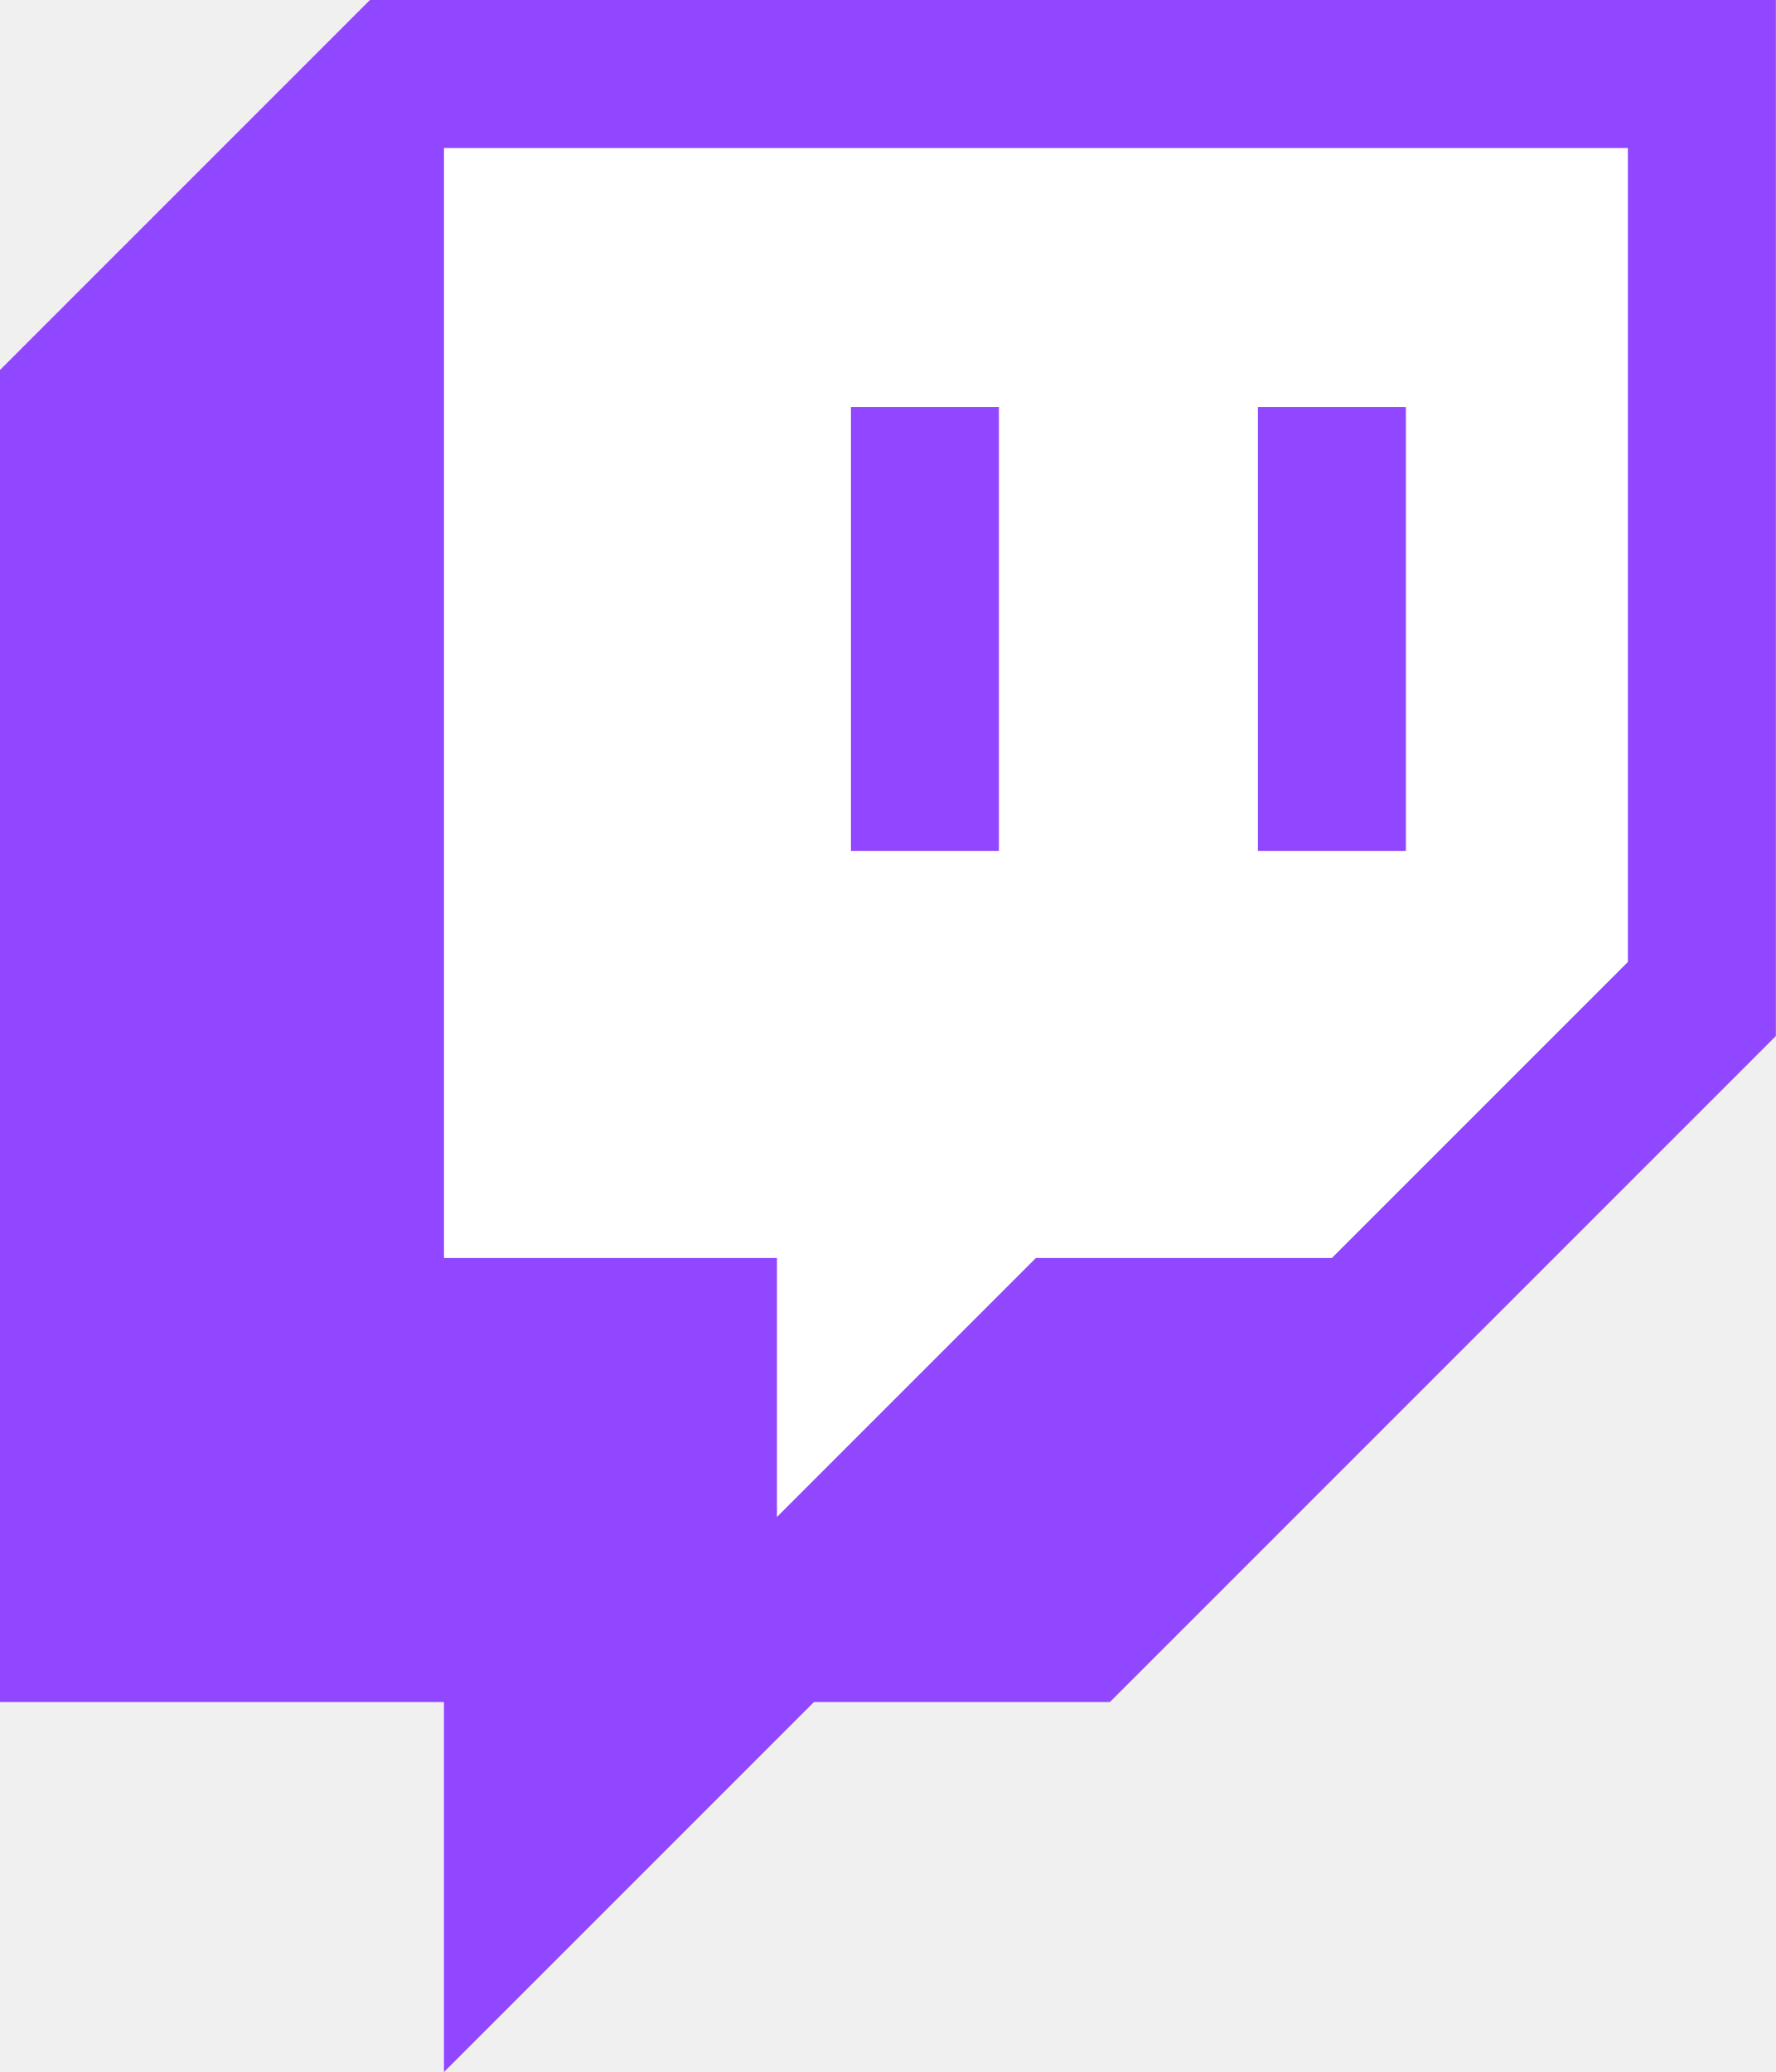
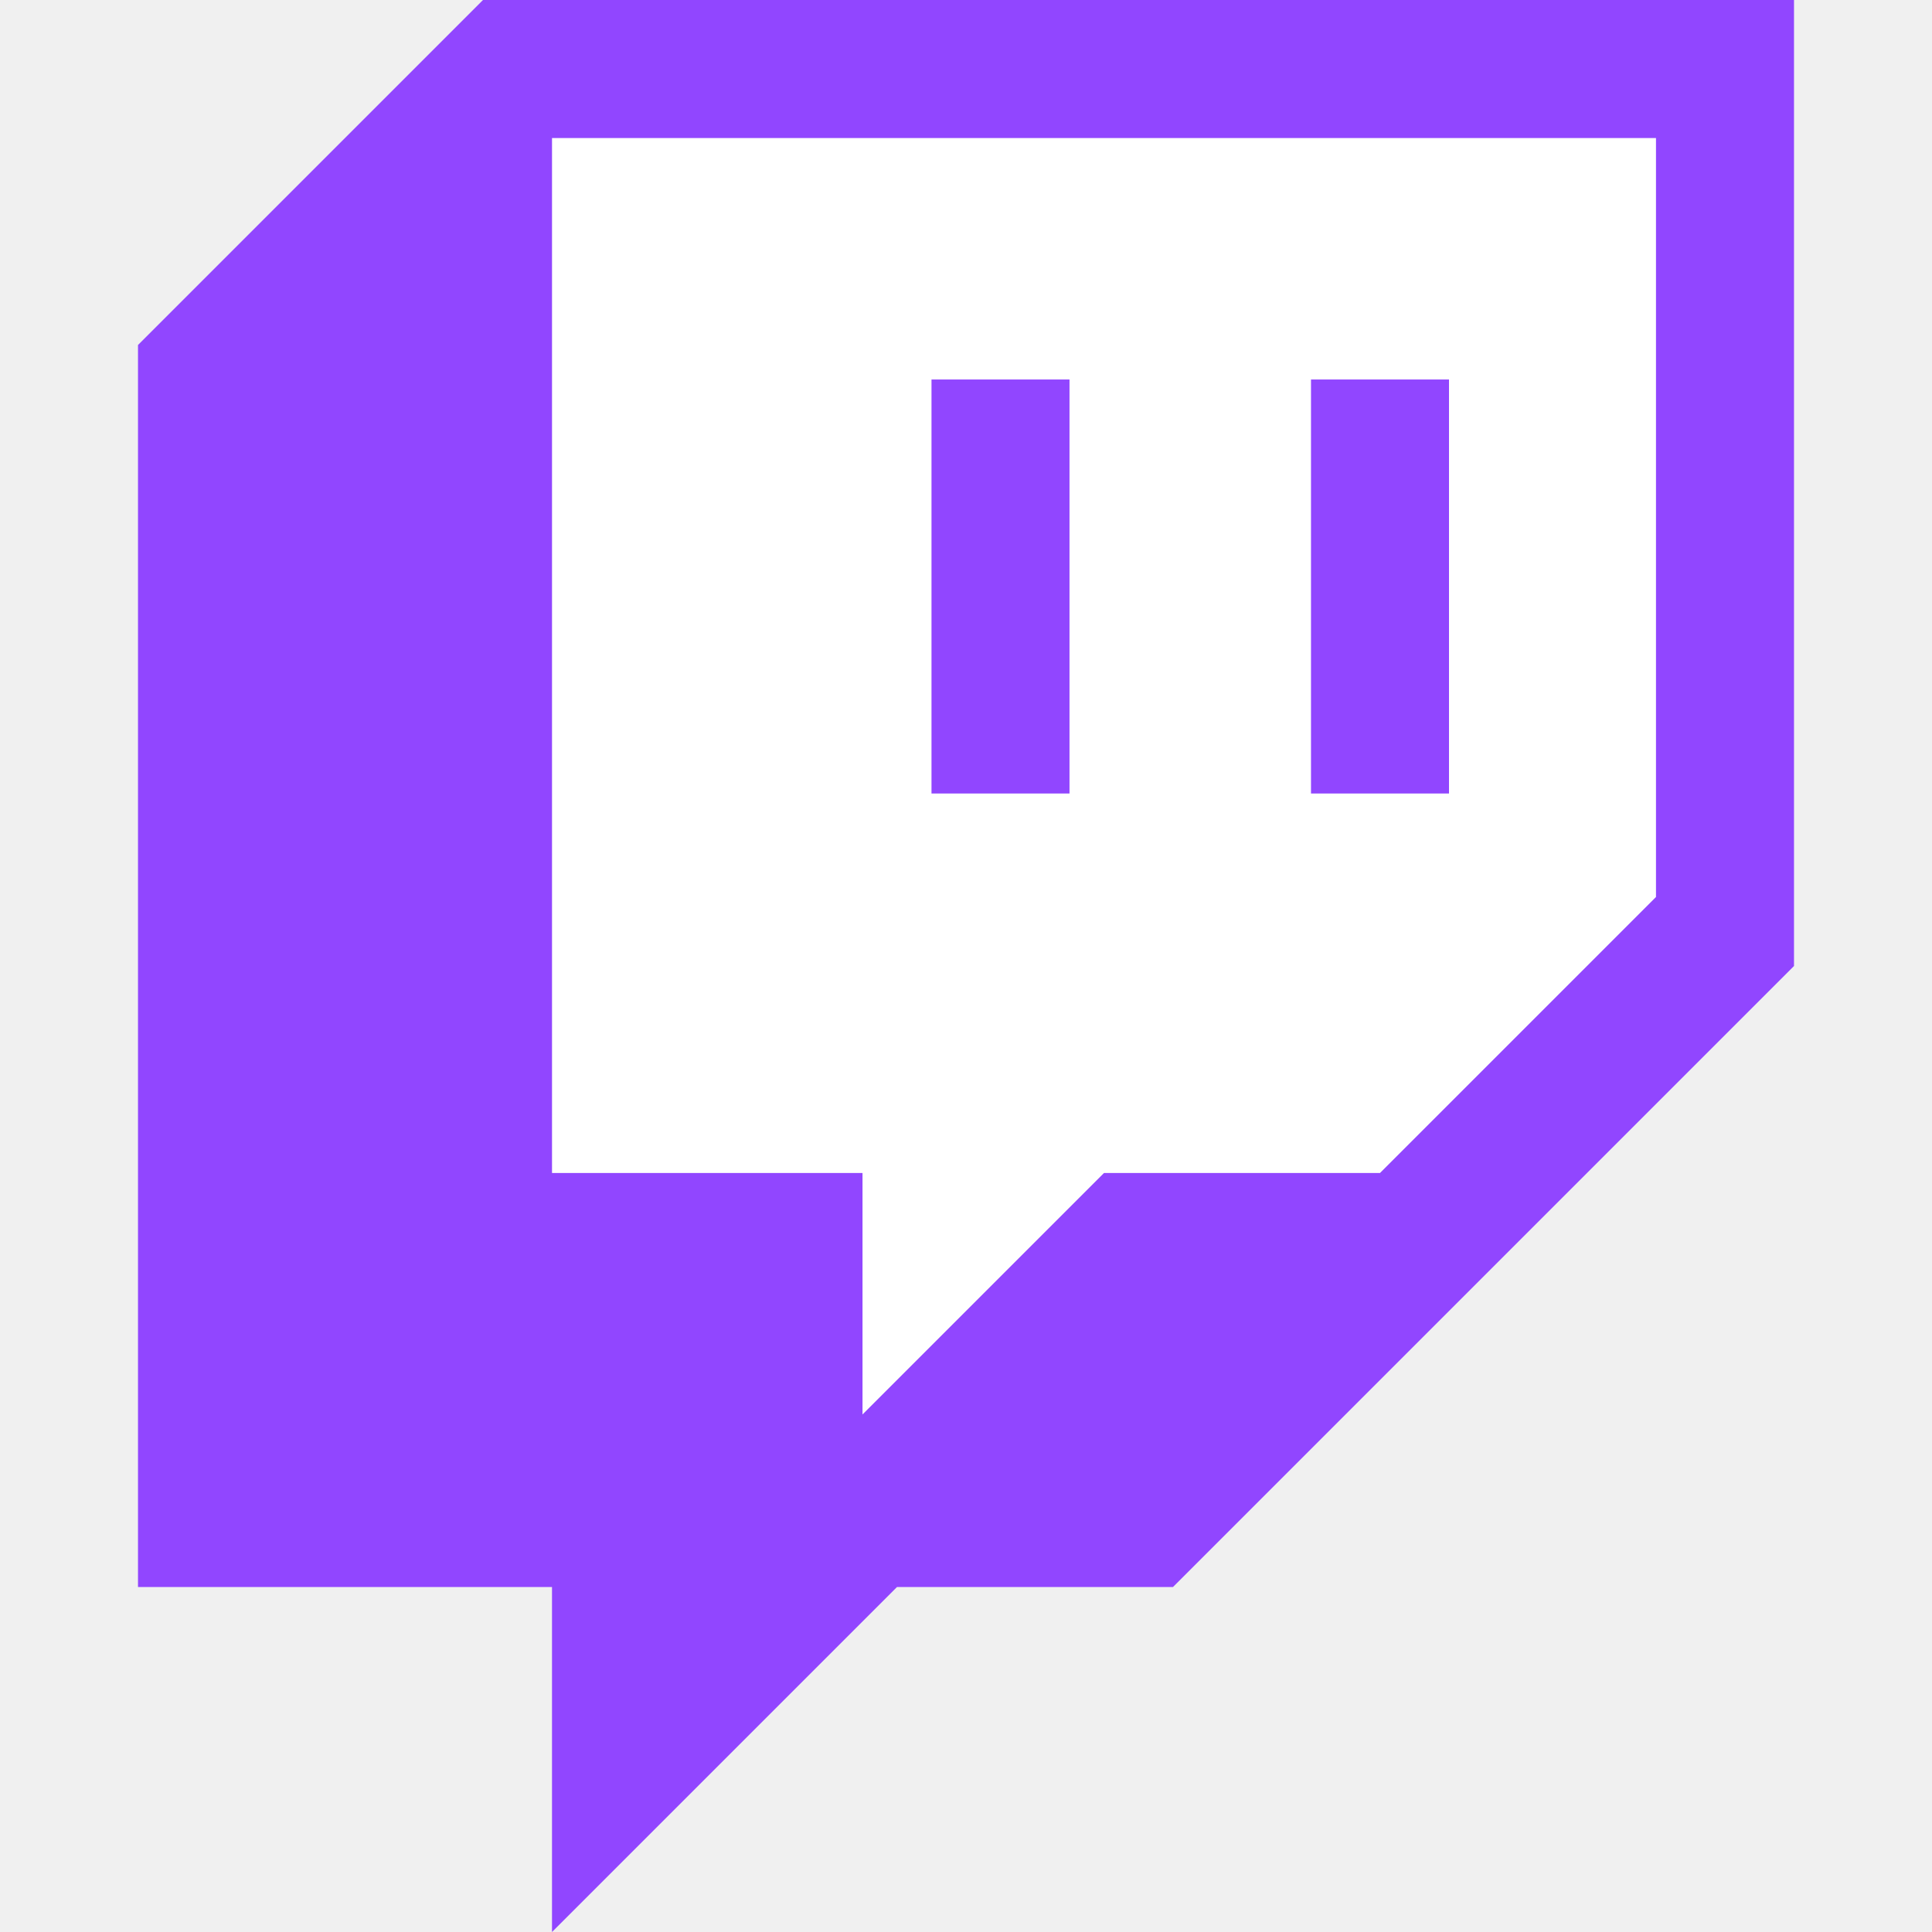
- <svg xmlns="http://www.w3.org/2000/svg" version="1.1" id="Layer_1" x="0px" y="0px" viewBox="0 0 2400 2800" style="enable-background:new 0 0 2400 2800;" preserveAspectRatio="none">
+ <svg xmlns="http://www.w3.org/2000/svg" version="1.1" id="Layer_1" x="0px" y="0px" viewBox="0 0 2400 2800" style="enable-background:new 0 0 2400 2800;" preserveAspectRatio="xMidYMid meet" width="40px" height="40px">
  <style type="text/css">
	.st0{fill:#FFFFFF;}
	.st1{fill:#9146FF;}
</style>
  <g>
    <polygon class="st0" points="2200,1300 1800,1700 1400,1700 1050,2050 1050,1700 600,1700 600,200 2200,200  " />
    <g>
      <g id="Layer_1-2">
        <path class="st1" d="M500,0L0,500v1800h600v500l500-500h400l900-900V0H500z M2200,1300l-400,400h-400l-350,350v-350H600V200h1600     V1300z" />
        <rect x="1700" y="550" class="st1" width="200" height="600" />
        <rect x="1150" y="550" class="st1" width="200" height="600" />
      </g>
    </g>
  </g>
</svg>
